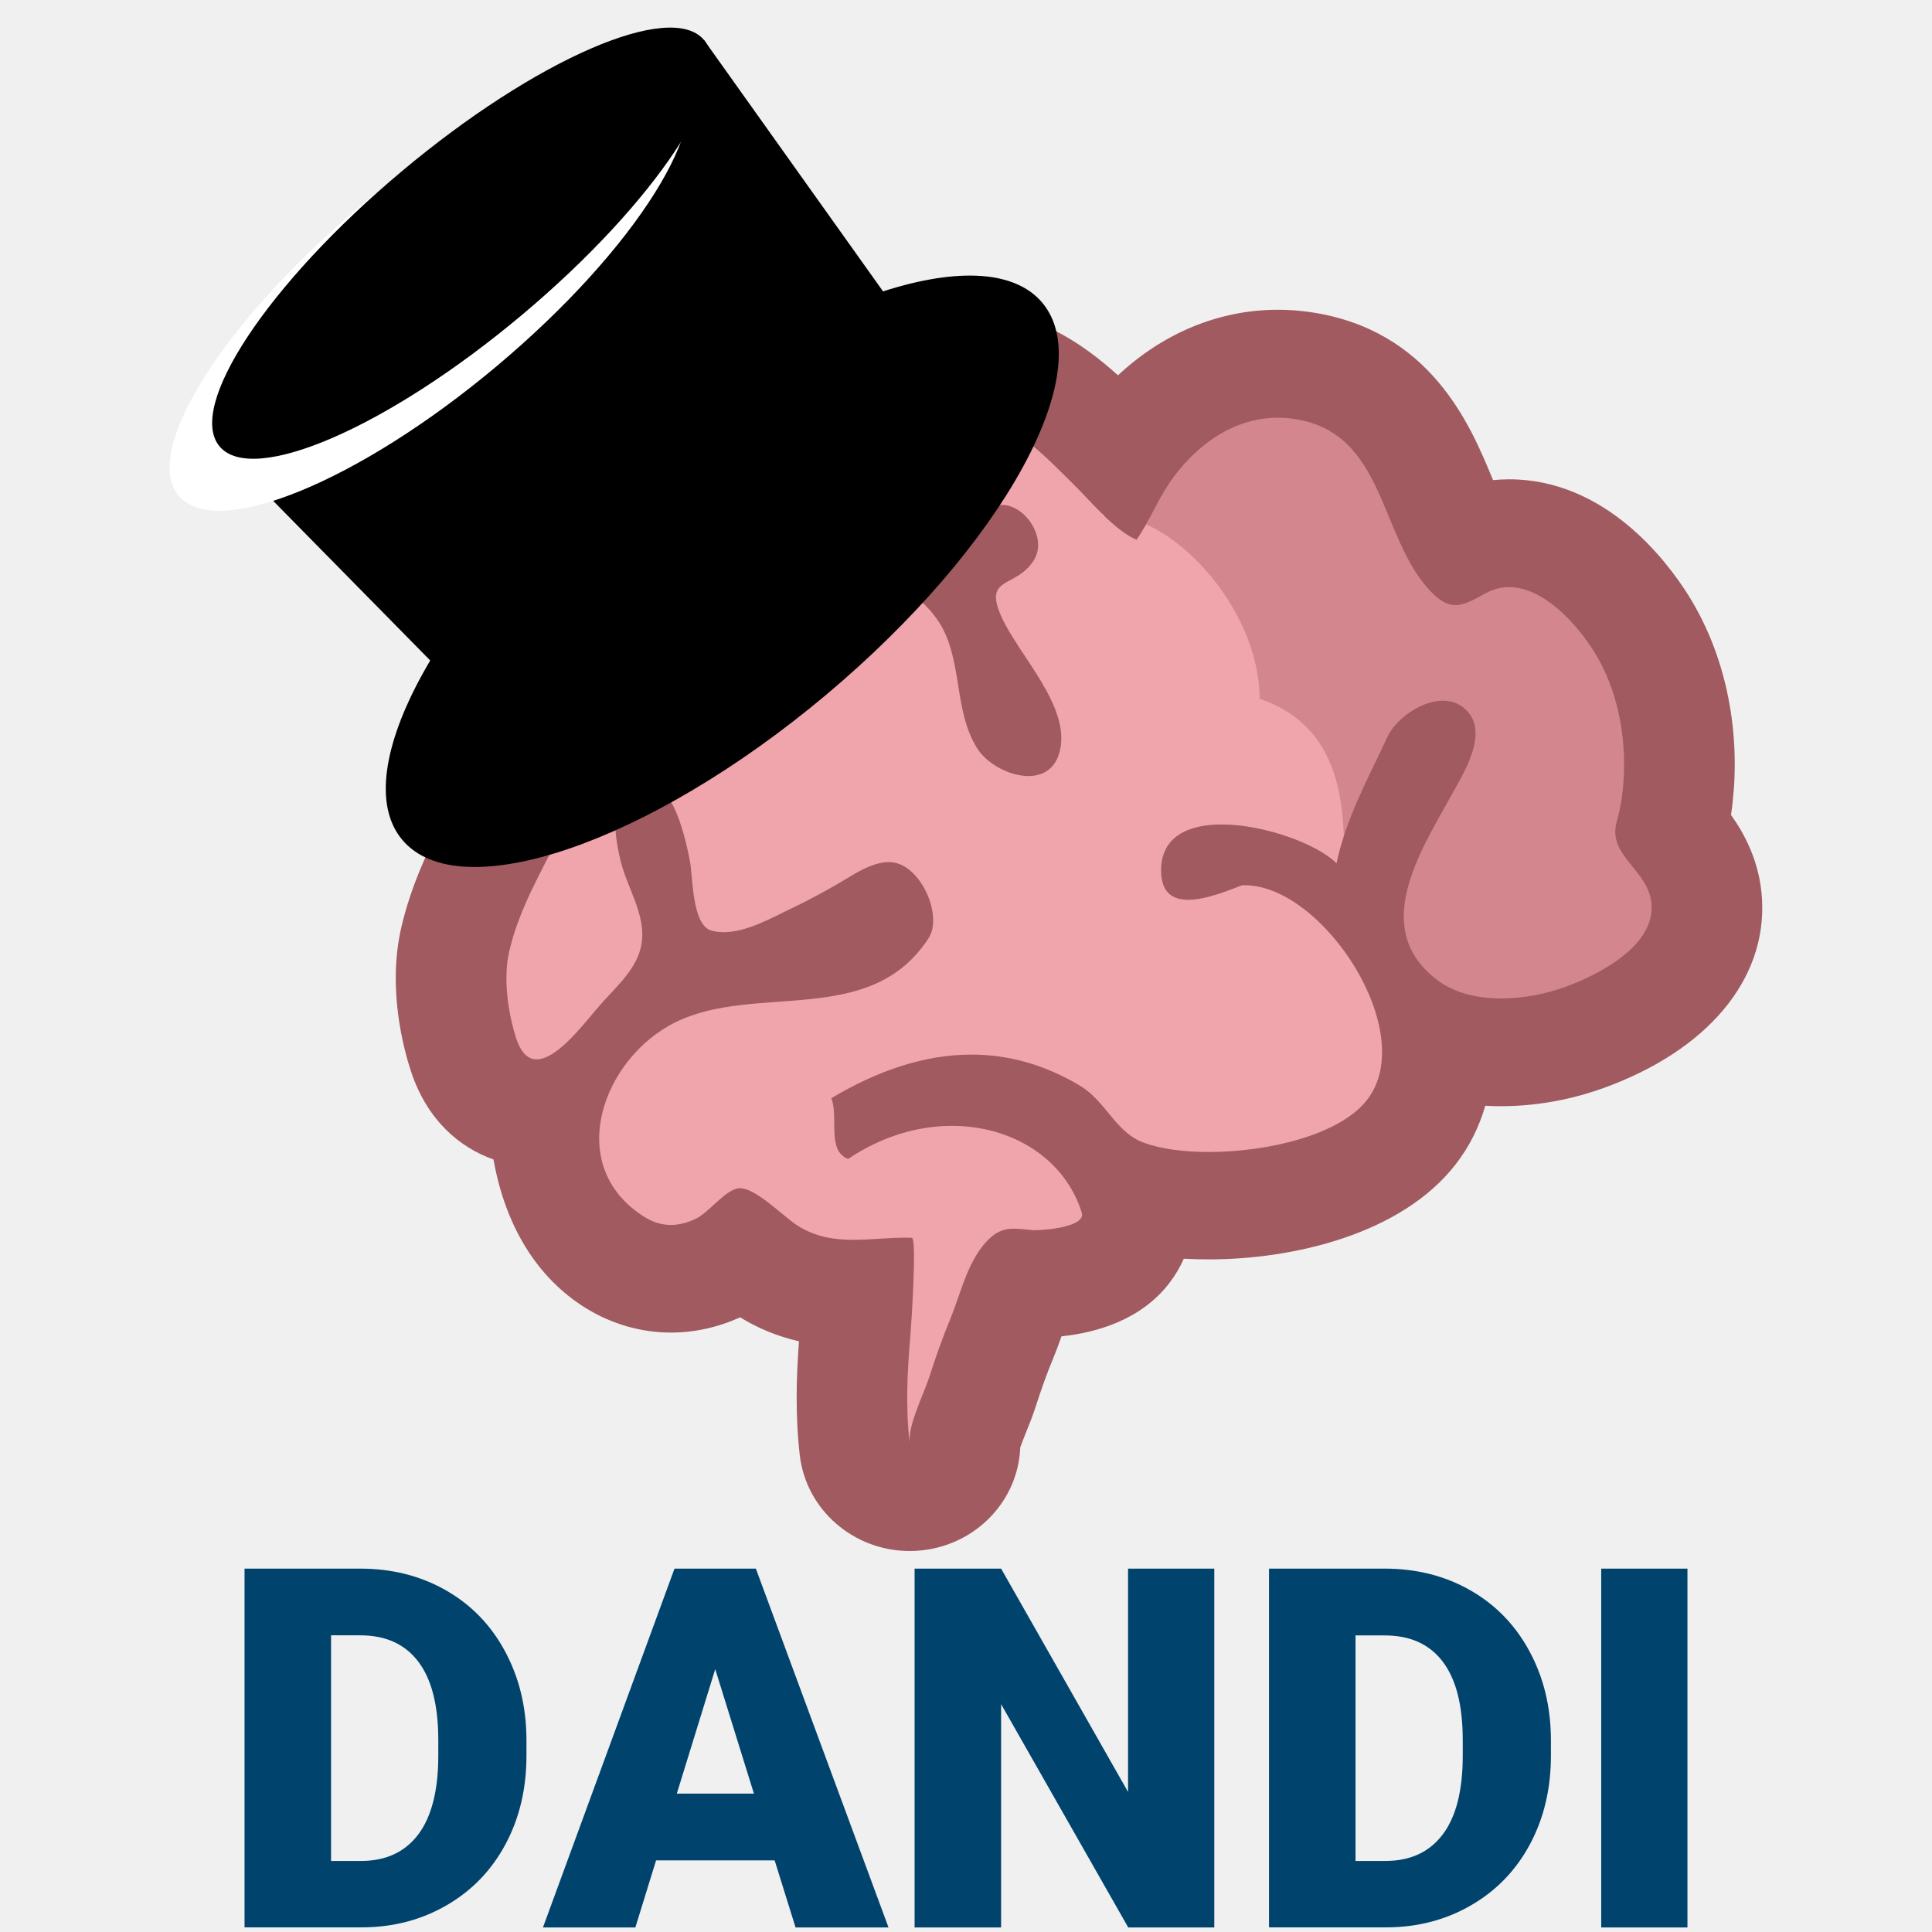
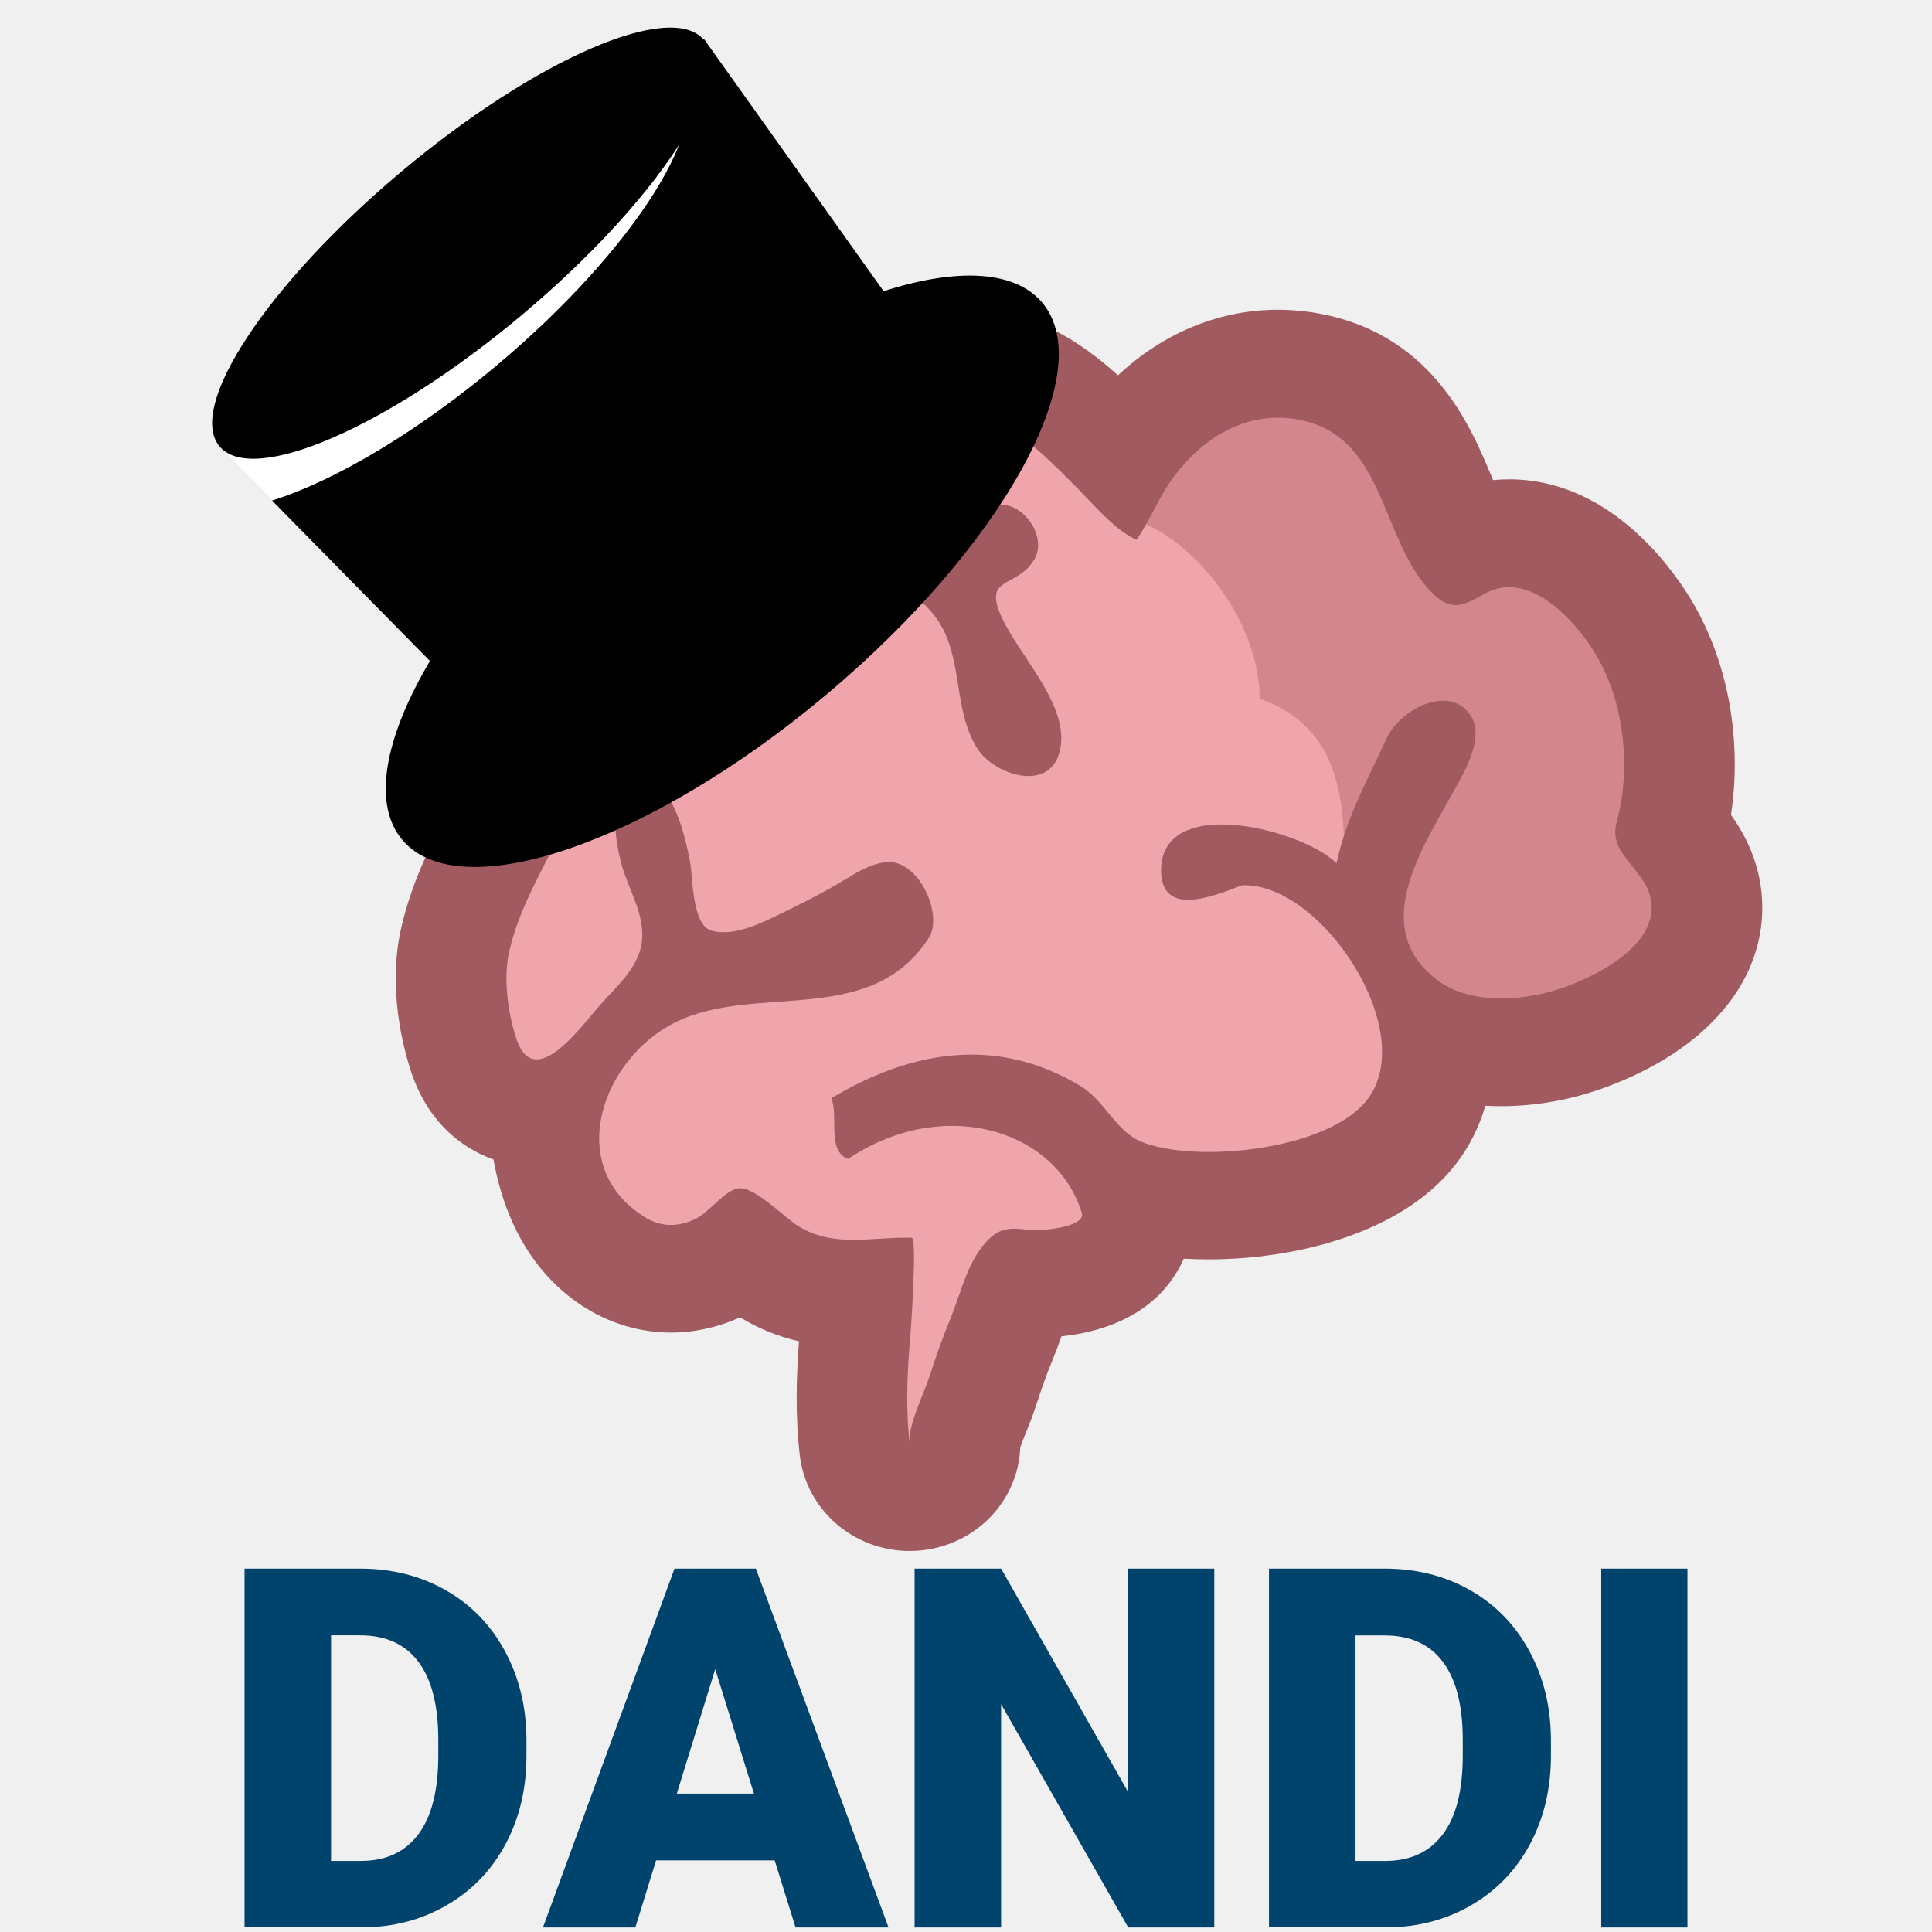
<svg xmlns="http://www.w3.org/2000/svg" version="1.1" id="Layer_1" x="0px" y="0px" viewBox="0 0 1700 1700" xml:space="preserve" width="1700" height="1700">
  <defs id="defs20">
		
	
			
			
				
			
		</defs>
  <style type="text/css" id="style2">
	.st0{fill:#D3868D;}
	.st1{fill:#F0A5AC;}
	.st2{fill:#A05A60;}
	.st3{fill:#FFFFFF;}
	.st4{fill:#00436D;}
</style>
+   <g id="layer1" style="display:none" transform="matrix(0.9865291,0,0,0.9716218,11.13993,23.45286)">
+     <rect style="color:#000000;overflow:visible;fill:#0000ff;fill-rule:evenodd;stop-color:#000000" id="rect299" width="1722.511" height="1749.339" x="-10.618" y="-24.213" />
+   </g>
  <g id="Page-1" transform="translate(-0.5226028,24.32385)">
    <g id="g859" transform="translate(149.3439)">
      <g transform="translate(199.3195,246.5289)" id="noun_Brain_38917">
        <polygon style="fill:#d3868d" points="1142.1,457.4 1119.8,596.9 951.7,664.8 844.1,536.5 647.5,235.3 641.1,162.5 774.5,40.4 922.4,162.5 1058.1,227.2 " class="st0" id="Path-3" />
        <path style="fill:#f0a5ac" d="m 422.6,67.3 c 90,0 174.3,32.4 199.7,115.4 58.2,-4.8 137.9,80.5 137.9,161.3 76.6,26.1 76.6,102.4 73.3,169.1 -2.2,44.5 28.1,90.8 91.1,139.2 L 833.5,751 676.4,790 608.9,848.4 557,877.8 461.4,1038.4 381.5,877.8 258.4,848.4 144.8,790 122.3,718.5 55.7,631.5 84.8,461.3 v -164 L 258.5,125 c 49.3,-38.5 104,-57.7 164.1,-57.7 z" class="st1" id="Path-2" />
        <path style="fill:#a05a60" d="m 1029.3,597.5 c -16.4,6 -36.6,10.2 -56.5,10.2 -20.5,0 -40.9,-4.5 -56.4,-16.3 C 857,546.4 901.8,478 929,428.9 c 10.3,-18.7 31.9,-52.5 14.9,-72.9 -6.1,-7.3 -14,-10.3 -22.4,-10.3 -19.5,0 -41.6,16.4 -48.9,32 -16.9,36.5 -36.4,71.4 -44.7,111.1 -16.5,-16.7 -63.3,-34.2 -101.1,-34.2 -29.3,0 -53.3,10.6 -53.3,40.5 0,19.6 10.4,25.8 23.8,25.8 15.5,0 35.2,-8.1 47.5,-12.8 h 2.4 c 68.8,0 153.8,129.4 107.6,188.8 -23.8,30.7 -86.7,45.9 -139.2,45.9 -22.2,0 -42.6,-2.7 -57.4,-8.2 -24.5,-8.9 -33.2,-36.3 -55.7,-49.9 -31.9,-19.2 -64.1,-27.6 -95.8,-27.6 -42.2,0 -83.7,14.7 -123.4,38.4 6.8,16 -4.4,46 14.8,53.4 29.8,-20 61.7,-29.1 91.4,-29.1 53.2,0 99.4,29 114.2,76.3 3.9,12.4 -31.2,15.5 -41.1,15.5 -0.8,0 -1.4,0 -1.8,0 -6.1,-0.5 -11.5,-1.3 -16.5,-1.3 -7.2,0 -13.8,1.5 -20.7,7.7 -19.7,17.5 -26,48.6 -35.6,71.8 -6.9,16.7 -12.9,33.7 -18.4,50.9 -5,15.5 -19.1,42.8 -17.3,58.7 -3.7,-32.2 -2.1,-64.1 0.7,-96.3 0.7,-8 5.8,-84.6 1.2,-84.8 -1.9,-0.1 -3.7,-0.1 -5.5,-0.1 -15.6,0 -30.8,1.9 -45.8,1.9 -16.7,0 -33.2,-2.4 -49.1,-12.4 -12.2,-7.7 -36.5,-33 -50.7,-33 -0.3,0 -0.6,0 -0.9,0 -11.9,1 -26.4,21.1 -37.6,26.6 -7.5,3.7 -15,5.7 -22.5,5.7 -7.7,0 -15.3,-2.2 -22.8,-6.8 -72.1,-44.8 -37.4,-139.9 27,-171.6 70.7,-34.8 171.6,5.3 222.8,-74.2 12.7,-19.6 -7.5,-66.7 -35,-66.7 -10.2,0 -21.6,4.9 -35,13.2 -16.9,10.3 -34.5,19.8 -52.5,28.4 -16.2,7.8 -38.1,20.1 -58,20.1 -3.6,0 -7.2,-0.4 -10.7,-1.4 -17.4,-4.7 -16.3,-47.9 -19,-61.4 -3.5,-17.5 -14,-69.8 -39.8,-69.8 -3,0 -6.3,0.7 -9.7,2.3 -23.2,10.5 -15.9,49.3 -11.4,67.8 5.8,23.9 22.7,47.6 18.3,73.2 -3.6,21 -21.6,36.8 -35.3,52.1 -12.2,13.5 -37.7,49.1 -56.9,49.1 -7.3,0 -13.6,-5.1 -18,-18.5 -7.4,-22.5 -11.6,-53.3 -6.1,-76.8 8.7,-37.8 29.3,-71.8 46.3,-106.3 4.1,-8.2 -8.7,-38.1 -10.9,-47.5 -2.9,-12.9 -5.8,-26 -7.1,-39.1 -2.9,-28.4 0.9,-57.6 19.8,-80.4 23.4,-28.5 63.9,-47.4 99,-58.3 24.9,-7.7 57.8,-13 91.5,-13 54.1,0 110,13.6 137.5,52.2 23.8,33.5 13.8,79.5 35.7,114.2 8.3,13.1 27.9,24.2 45,24.2 12.8,0 24.1,-6.3 27.8,-22.8 8.8,-38.8 -35.7,-82.9 -51.2,-116.6 -17.2,-37.4 12.6,-25 28.4,-50.9 8.6,-14.1 0.3,-33.3 -12.3,-42.5 -5.7,-4.2 -11.2,-5.8 -16.6,-5.8 -14.6,0 -28.3,11.8 -42.9,16.3 -9.6,3 -19.8,4.3 -30,4.3 -5.4,0 -10.7,-0.3 -16.1,-1 -21.6,-2.7 -49.9,-8.3 -67.3,-22 -4.6,-3.7 -7.6,-7.2 -9.2,-10.7 -15.2,-33.1 91.6,-60 115.1,-63.9 5.1,-0.8 9.9,-1.2 14.5,-1.2 42.3,0 70.8,32 99.5,60.1 15.2,14.9 36.2,40.8 55.5,48.8 10.9,-15.9 18.2,-34.3 29.1,-50.4 22,-32 55.4,-57 95.2,-57 4.5,0 9.2,0.3 13.8,1 81.3,11.5 74.9,104.6 121.1,152.3 8.1,8.4 14.8,11.6 21.4,11.6 8,0 16,-4.7 26.6,-10.5 6.8,-3.7 13.8,-5.3 20.6,-5.3 31,0 60.3,33.6 74.7,56.7 21,33.5 28.6,75.4 25.9,114.4 -0.8,11.8 -2.7,23.8 -5.9,35.1 -8.8,30.7 28.8,42.3 30.6,73.6 2,36.4 -46.5,61.2 -75.8,71.9 M 1175,446.2 c 1.1,-7.3 1.9,-14.9 2.5,-22.6 4.4,-61.9 -9.8,-122.4 -39.9,-170.5 -19.3,-30.7 -73.1,-102.2 -157.8,-102.2 -4.8,0 -9.5,0.3 -14.2,0.7 -0.3,-0.8 -0.7,-1.6 -1,-2.4 C 945.8,103.7 910.6,18.9 804.3,3.7 795,2.4 785.6,1.7 776.3,1.7 724.5,1.7 675.2,22.3 635.6,59.4 603.6,30.5 559.6,0.1 497,0.1 c -10.1,0 -20.4,0.9 -30.7,2.6 -33.6,5.6 -146.1,29 -184,98.3 -5.3,9.8 -9.1,20.1 -11.3,30.5 -18.8,2.9 -36.8,7 -53.5,12.2 -44,13.6 -104.8,40.2 -145.2,89.2 -22.8,27.6 -48.3,75.9 -40.8,149.2 1.9,19 5.8,36.3 8.9,50.1 0.9,3.7 2.2,8.5 4.1,14.1 -14.9,28.5 -30.7,60.8 -39.5,98.8 -12.4,53.5 1.8,106.3 8.4,126.5 14.3,43.4 43,67.3 72.7,77.8 10.4,58.7 38.4,104.2 81.1,130.7 22.8,14.1 48.8,21.6 75,21.6 20.7,0 41.1,-4.5 60.9,-13.4 16,9.8 33.2,16.8 51.8,21.1 -2.3,31 -3.4,64.5 0.7,100.3 5.7,48.4 47.8,84.2 96.6,84.2 3.7,0 7.3,-0.2 11.1,-0.6 48.5,-5.4 84.6,-44.5 86.3,-90.6 1.3,-3.8 3.5,-9.1 4.9,-12.7 3.2,-7.8 6,-15.1 8,-21.1 5.6,-17.3 10.5,-31.2 15.8,-43.8 2.6,-6.3 5.1,-13.1 7.6,-20.1 30.6,-3.2 70.2,-14.3 95.2,-47.3 5.1,-6.7 9.2,-13.7 12.4,-21 7.3,0.4 14.7,0.6 22.3,0.6 73.5,0 169,-21.9 216.8,-83.5 12.1,-15.5 20.8,-33 26.2,-51.7 4.6,0.3 9.4,0.4 14.1,0.4 38.1,0 70.3,-8.8 90.6,-16.2 90.9,-33.1 142.8,-95.1 138.8,-165.9 -1.9,-33.1 -15.7,-57.9 -27.3,-74.2" class="st2" id="Shape" />
      </g>
      <g transform="rotate(-40,464.2436,302.342)" id="Group-5">
        <ellipse ry="142" rx="367.6" cy="451.6" cx="368.4" transform="rotate(179.9999,368.3628,451.6143)" id="Oval-2" />
-         <polygon points="656.5,83.1 628.7,433.2 127.9,433.2 100.1,83.1 " id="Rectangle-5" />
-         <ellipse style="fill:#ffffff" ry="92.5" rx="287.9" cy="93.3" cx="332.5" class="st3" transform="rotate(179.9999,332.5004,93.29033)" id="Oval-2-Copy-3" />
+         <polygon points="656.5,83.1 628.7,433.2 127.9,433.2 100.1,83.1 " id="polygon426" style="display:inline;fill:#ffffff" />
+         <path id="Rectangle-5" d="M 656.5 83.1 L 618.324 83.1 A 92.5 287.9 90 0 1 620.402 93.28 A 92.5 287.9 90 0 1 332.502 185.781 A 92.5 287.9 90 0 1 105.42 150.078 L 127.901 433.2 L 628.7 433.201 L 656.5 83.1 z " style="fill:#000000;stroke:#000000" />
        <ellipse ry="82.4" rx="278.2" cy="83.1" cx="378.3" transform="rotate(179.9999,378.2982,83.11207)" id="Oval-2-Copy-2" />
      </g>
    </g>
    <path id="DANDI" class="st4" d="m 215.704,1671.676 v -315.747 h 101.736 c 27.886,0 53.016,6.323 75.228,18.969 22.293,12.646 39.641,30.48 52.125,53.584 12.484,23.103 18.807,48.882 18.969,77.498 v 14.511 c 0,28.94 -6.08,54.8 -18.321,77.741 -12.241,22.941 -29.427,40.857 -51.638,53.746 -22.212,12.97 -46.937,19.456 -74.255,19.618 H 215.704 Z m 76.12,-256.975 v 198.446 h 26.427 c 21.806,0 38.587,-7.782 50.341,-23.347 11.673,-15.564 17.591,-38.668 17.591,-69.31 v -13.7 c 0,-30.48 -5.837,-53.503 -17.591,-68.986 -11.673,-15.483 -28.778,-23.184 -51.152,-23.184 H 291.824 Z M 682.151,1612.661 H 577.821 l -18.24,59.015 H 478.273 l 115.76,-315.747 h 71.58 l 116.733,315.747 h -81.794 z m -86.091,-58.772 h 67.851 l -34.047,-109.518 z m 472.932,117.787 H 993.278 L 881.408,1475.175 v 196.501 h -76.12 v -315.747 h 76.12 l 111.707,196.501 v -196.501 h 75.877 z m 48.152,0 v -315.747 h 101.736 c 27.886,0 53.016,6.323 75.228,18.969 22.212,12.646 39.641,30.48 52.125,53.584 12.484,23.022 18.807,48.882 18.969,77.498 v 14.511 c 0,28.94 -6.08,54.8 -18.321,77.741 -12.241,22.941 -29.427,40.857 -51.638,53.746 -22.212,12.97 -46.937,19.456 -74.255,19.618 h -103.844 z m 76.12,-256.975 v 198.446 h 26.427 c 21.806,0 38.587,-7.782 50.341,-23.347 11.754,-15.564 17.591,-38.668 17.591,-69.31 v -13.7 c 0,-30.48 -5.837,-53.503 -17.591,-68.986 -11.754,-15.483 -28.778,-23.103 -51.233,-23.103 z m 292.076,256.975 h -75.877 v -315.747 h 75.877 z" style="fill:#00436d;stroke-width:0.811" />
  </g>
</svg>
